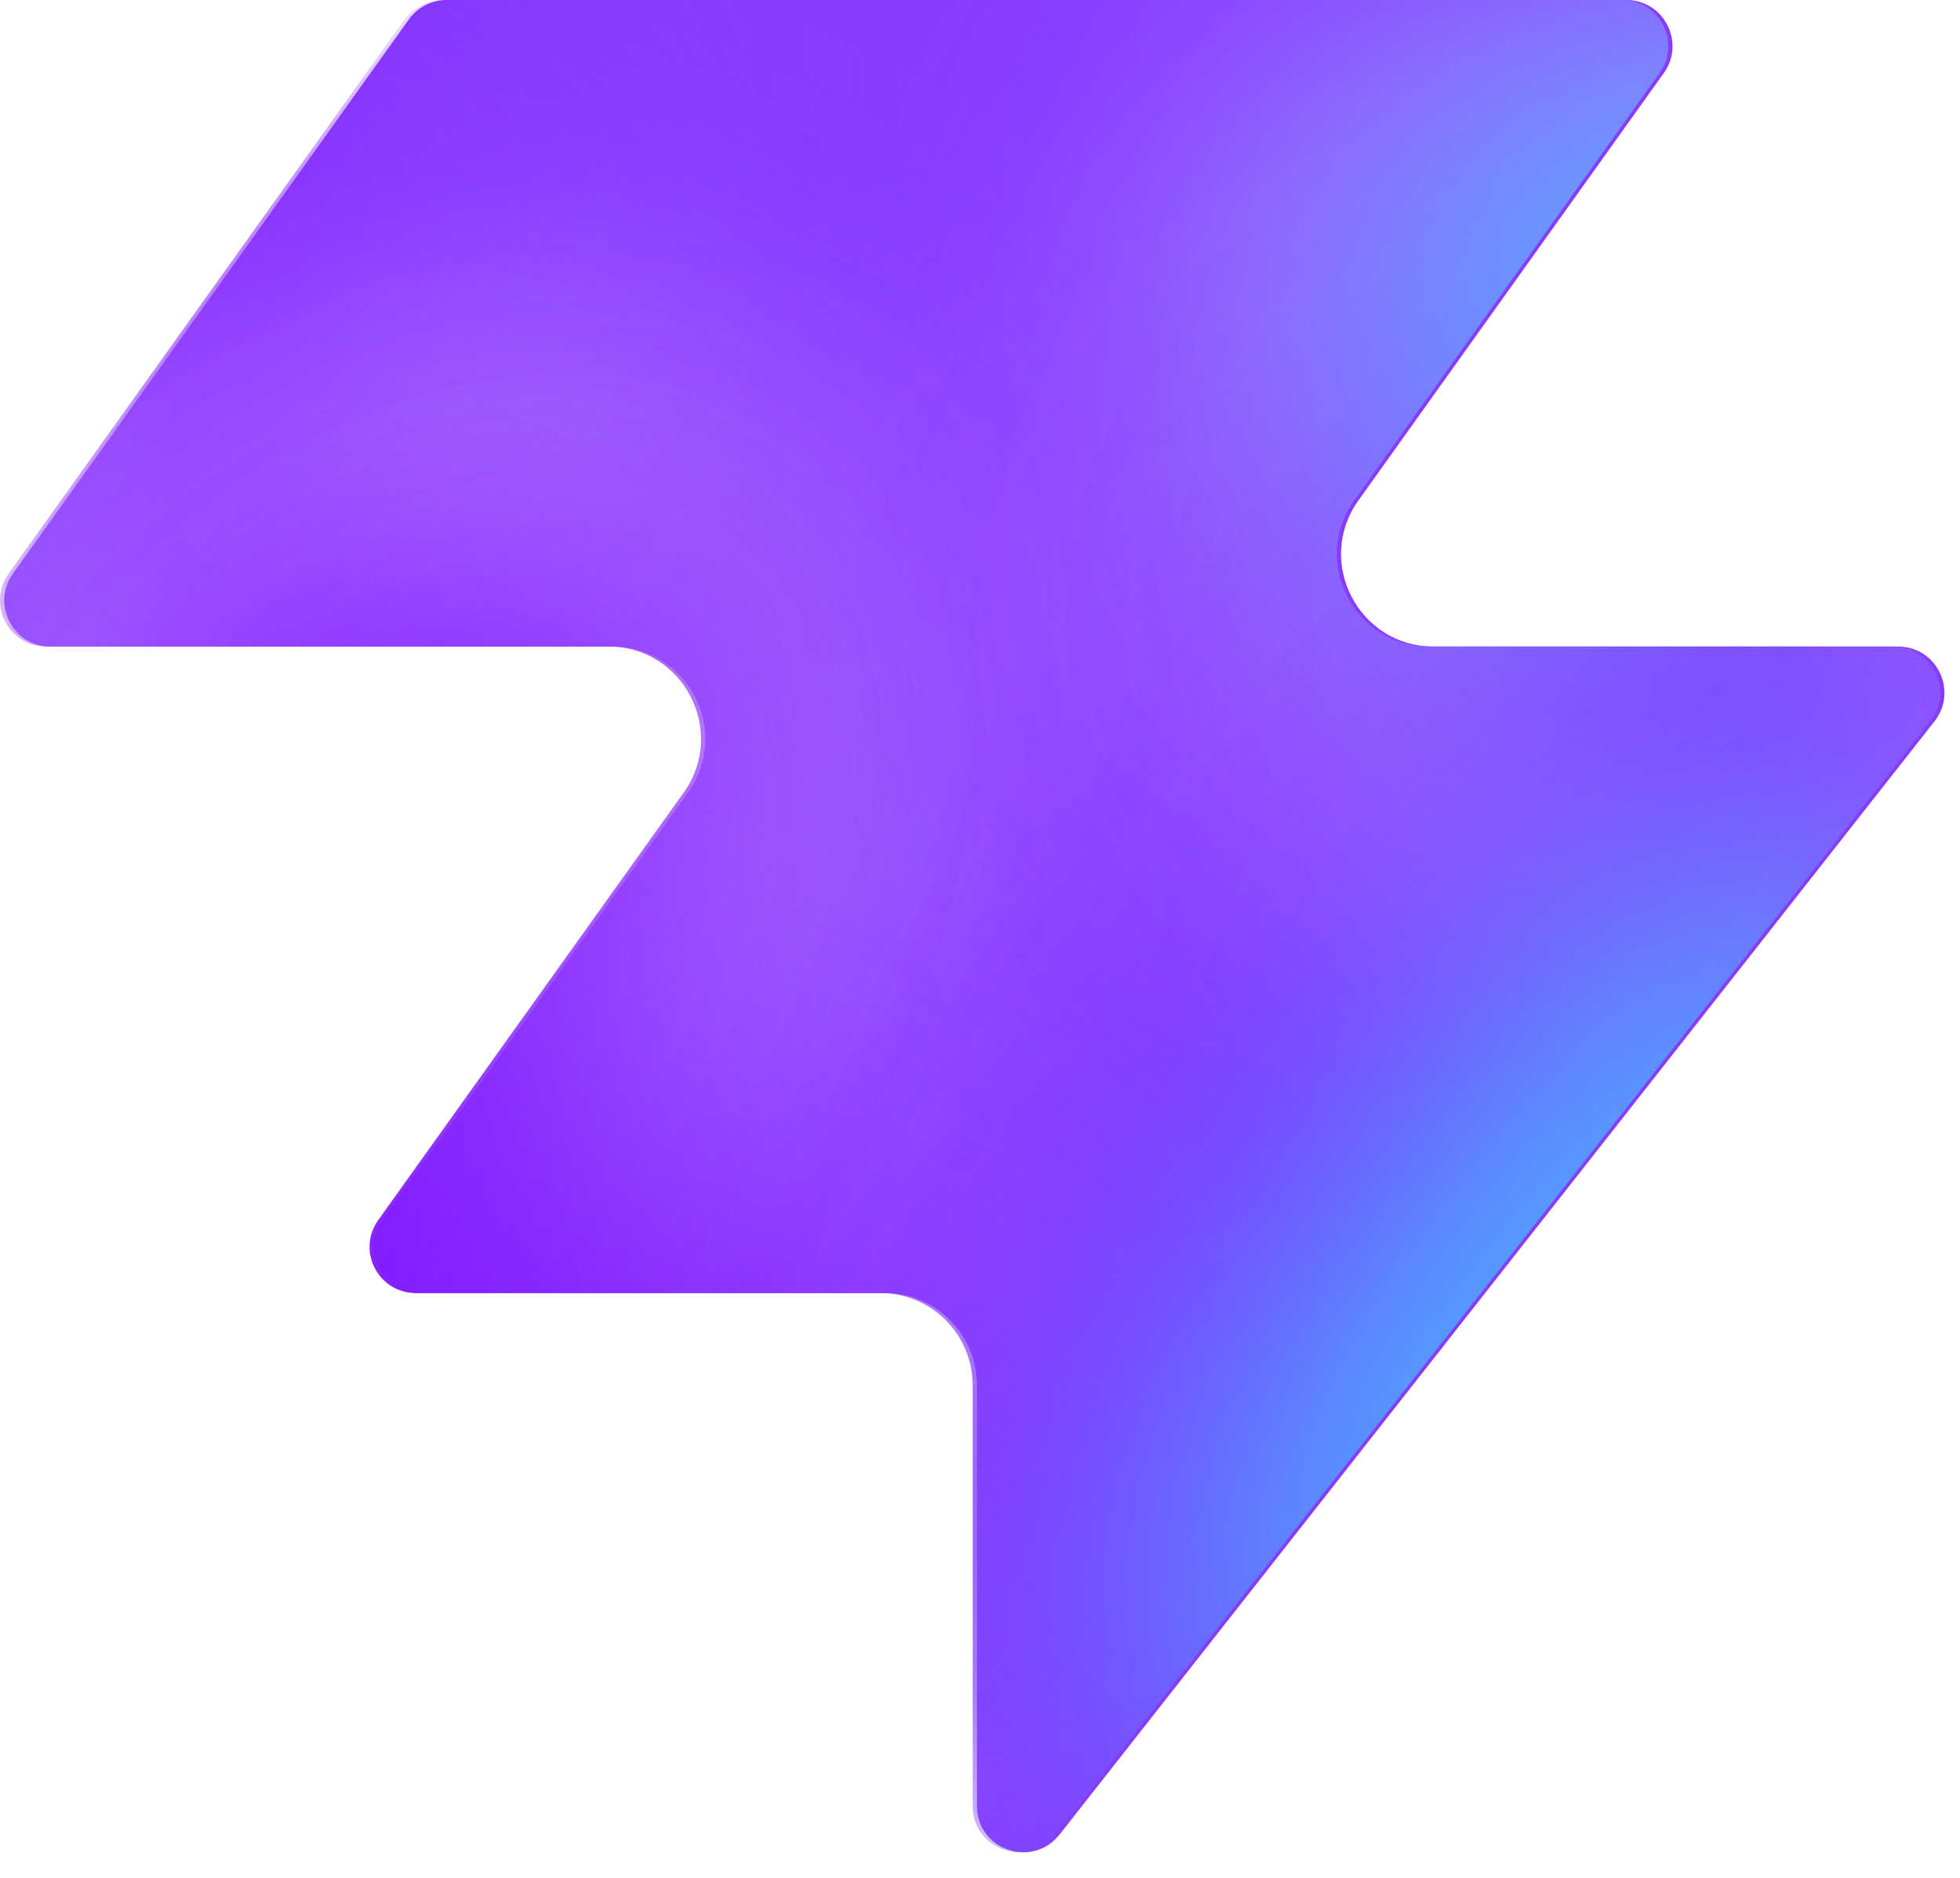
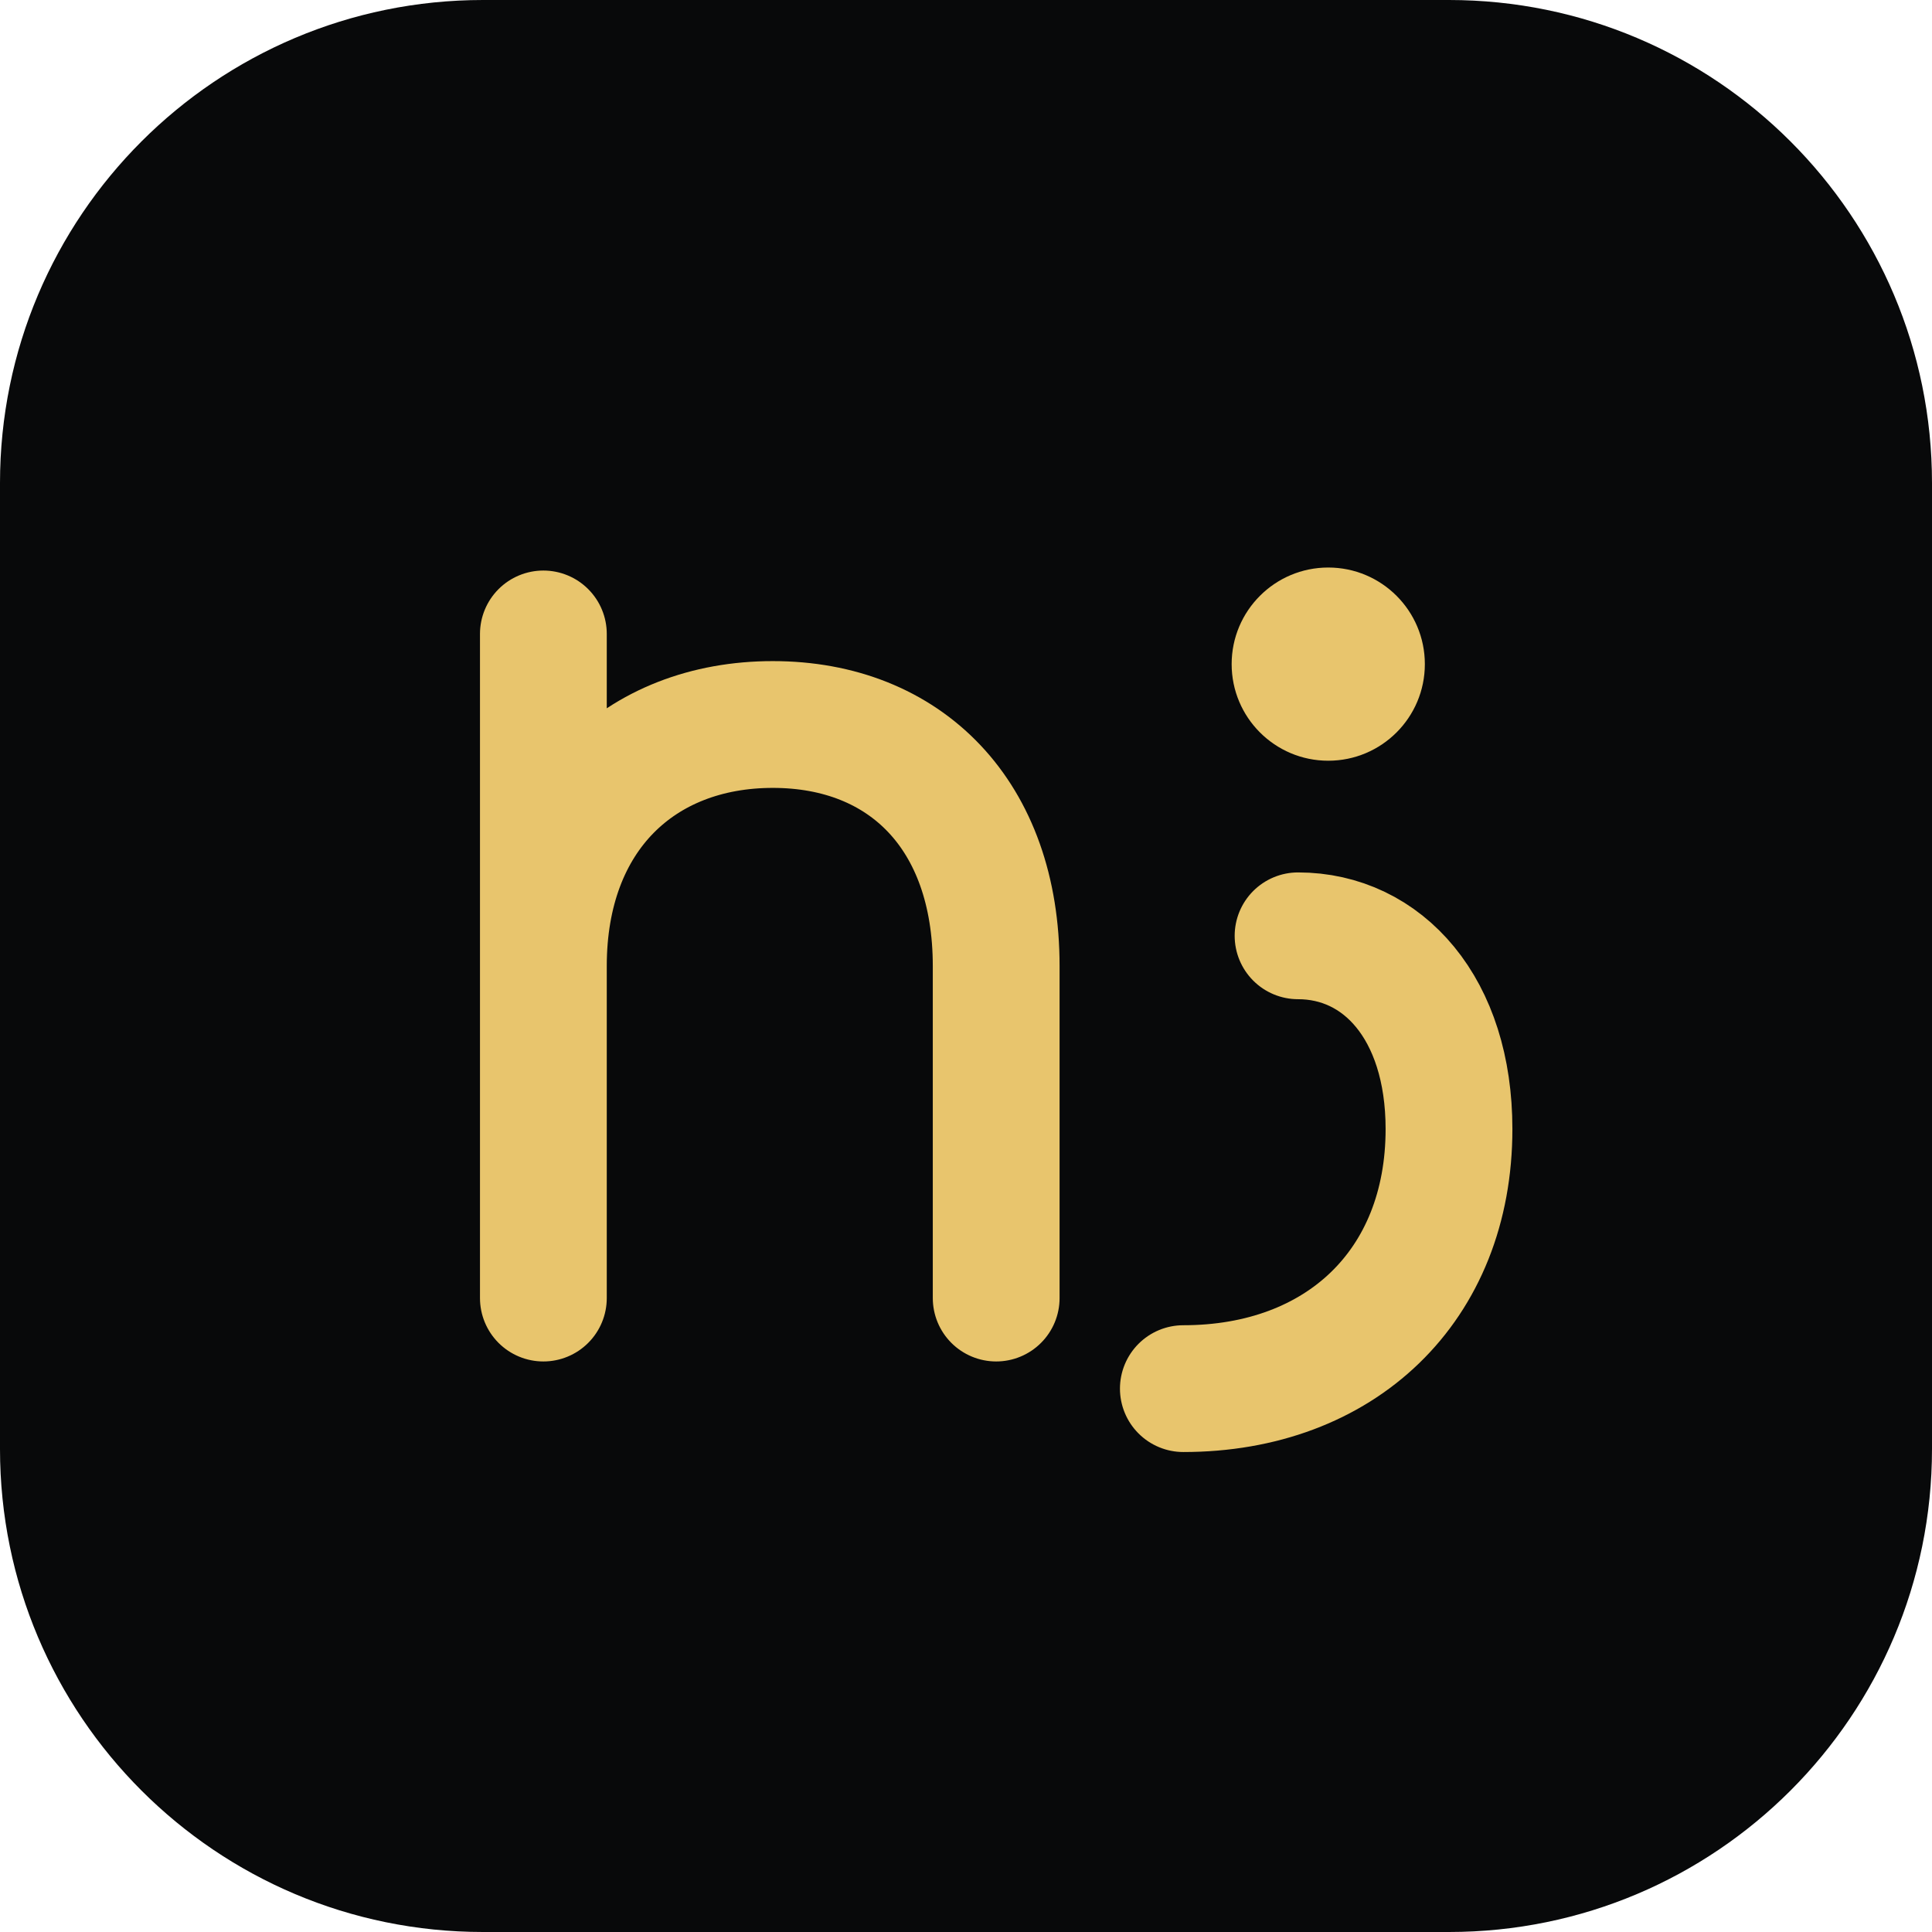
- <svg xmlns="http://www.w3.org/2000/svg" width="48" height="46" fill="none" viewBox="0 0 48 46">
-   <path fill="#863bff" d="M25.946 44.938c-.664.845-2.021.375-2.021-.698V33.937a2.26 2.26 0 0 0-2.262-2.262H10.287c-.92 0-1.456-1.04-.92-1.788l7.48-10.471c1.07-1.497 0-3.578-1.842-3.578H1.237c-.92 0-1.456-1.04-.92-1.788L10.013.474c.214-.297.556-.474.92-.474h28.894c.92 0 1.456 1.04.92 1.788l-7.48 10.471c-1.07 1.498 0 3.579 1.842 3.579h11.377c.943 0 1.473 1.088.89 1.83L25.947 44.94z" style="fill:#863bff;fill:color(display-p3 .525 .23 1);fill-opacity:1" />
-   <mask id="a" width="48" height="46" x="0" y="0" maskUnits="userSpaceOnUse" style="mask-type:alpha">
-     <path fill="#000" d="M25.842 44.938c-.664.844-2.021.375-2.021-.698V33.937a2.26 2.26 0 0 0-2.262-2.262H10.183c-.92 0-1.456-1.04-.92-1.788l7.48-10.471c1.07-1.498 0-3.579-1.842-3.579H1.133c-.92 0-1.456-1.04-.92-1.787L9.91.473c.214-.297.556-.474.92-.474h28.894c.92 0 1.456 1.04.92 1.788l-7.48 10.471c-1.07 1.498 0 3.578 1.842 3.578h11.377c.943 0 1.473 1.088.89 1.832L25.843 44.94z" style="fill:#000;fill-opacity:1" />
-   </mask>
-   <g mask="url(#a)">
-     <g filter="url(#b)">
-       <ellipse cx="5.508" cy="14.704" fill="#ede6ff" rx="5.508" ry="14.704" style="fill:#ede6ff;fill:color(display-p3 .927 .903 1);fill-opacity:1" transform="matrix(.00324 1 1 -.00324 -4.47 31.516)" />
-     </g>
-     <g filter="url(#c)">
-       <ellipse cx="10.399" cy="29.851" fill="#ede6ff" rx="10.399" ry="29.851" style="fill:#ede6ff;fill:color(display-p3 .927 .903 1);fill-opacity:1" transform="matrix(.00324 1 1 -.00324 -39.328 7.883)" />
-     </g>
-     <g filter="url(#d)">
-       <ellipse cx="5.508" cy="30.487" fill="#7e14ff" rx="5.508" ry="30.487" style="fill:#7e14ff;fill:color(display-p3 .492 .077 1);fill-opacity:1" transform="rotate(89.814 -25.913 -14.639)scale(1 -1)" />
-     </g>
-     <g filter="url(#e)">
-       <ellipse cx="5.508" cy="30.599" fill="#7e14ff" rx="5.508" ry="30.599" style="fill:#7e14ff;fill:color(display-p3 .492 .077 1);fill-opacity:1" transform="rotate(89.814 -32.644 -3.334)scale(1 -1)" />
-     </g>
-     <g filter="url(#f)">
-       <ellipse cx="5.508" cy="30.599" fill="#7e14ff" rx="5.508" ry="30.599" style="fill:#7e14ff;fill:color(display-p3 .492 .077 1);fill-opacity:1" transform="matrix(.00324 1 1 -.00324 -34.34 30.47)" />
-     </g>
-     <g filter="url(#g)">
-       <ellipse cx="14.072" cy="22.078" fill="#ede6ff" rx="14.072" ry="22.078" style="fill:#ede6ff;fill:color(display-p3 .927 .903 1);fill-opacity:1" transform="rotate(93.35 24.506 48.493)scale(-1 1)" />
-     </g>
-     <g filter="url(#h)">
-       <ellipse cx="3.47" cy="21.501" fill="#7e14ff" rx="3.47" ry="21.501" style="fill:#7e14ff;fill:color(display-p3 .492 .077 1);fill-opacity:1" transform="rotate(89.009 28.708 47.59)scale(-1 1)" />
-     </g>
-     <g filter="url(#i)">
-       <ellipse cx="3.47" cy="21.501" fill="#7e14ff" rx="3.47" ry="21.501" style="fill:#7e14ff;fill:color(display-p3 .492 .077 1);fill-opacity:1" transform="rotate(89.009 28.708 47.59)scale(-1 1)" />
-     </g>
-     <g filter="url(#j)">
-       <ellipse cx=".387" cy="8.972" fill="#7e14ff" rx="4.407" ry="29.108" style="fill:#7e14ff;fill:color(display-p3 .492 .077 1);fill-opacity:1" transform="rotate(39.51 .387 8.972)" />
-     </g>
-     <g filter="url(#k)">
-       <ellipse cx="47.523" cy="-6.092" fill="#7e14ff" rx="4.407" ry="29.108" style="fill:#7e14ff;fill:color(display-p3 .492 .077 1);fill-opacity:1" transform="rotate(37.892 47.523 -6.092)" />
-     </g>
-     <g filter="url(#l)">
-       <ellipse cx="41.412" cy="6.333" fill="#47bfff" rx="5.971" ry="9.665" style="fill:#47bfff;fill:color(display-p3 .28 .748 1);fill-opacity:1" transform="rotate(37.892 41.412 6.333)" />
-     </g>
-     <g filter="url(#m)">
-       <ellipse cx="-1.879" cy="38.332" fill="#7e14ff" rx="4.407" ry="29.108" style="fill:#7e14ff;fill:color(display-p3 .492 .077 1);fill-opacity:1" transform="rotate(37.892 -1.88 38.332)" />
-     </g>
-     <g filter="url(#n)">
-       <ellipse cx="-1.879" cy="38.332" fill="#7e14ff" rx="4.407" ry="29.108" style="fill:#7e14ff;fill:color(display-p3 .492 .077 1);fill-opacity:1" transform="rotate(37.892 -1.88 38.332)" />
-     </g>
-     <g filter="url(#o)">
-       <ellipse cx="35.651" cy="29.907" fill="#7e14ff" rx="4.407" ry="29.108" style="fill:#7e14ff;fill:color(display-p3 .492 .077 1);fill-opacity:1" transform="rotate(37.892 35.651 29.907)" />
-     </g>
-     <g filter="url(#p)">
-       <ellipse cx="38.418" cy="32.4" fill="#47bfff" rx="5.971" ry="15.297" style="fill:#47bfff;fill:color(display-p3 .28 .748 1);fill-opacity:1" transform="rotate(37.892 38.418 32.4)" />
-     </g>
-   </g>
-   <defs>
-     <filter id="b" width="60.045" height="41.654" x="-19.77" y="16.149" color-interpolation-filters="sRGB" filterUnits="userSpaceOnUse">
-       <feFlood flood-opacity="0" result="BackgroundImageFix" />
-       <feBlend in="SourceGraphic" in2="BackgroundImageFix" result="shape" />
-       <feGaussianBlur result="effect1_foregroundBlur_2002_17158" stdDeviation="7.659" />
-     </filter>
-     <filter id="c" width="90.34" height="51.437" x="-54.613" y="-7.533" color-interpolation-filters="sRGB" filterUnits="userSpaceOnUse">
-       <feFlood flood-opacity="0" result="BackgroundImageFix" />
-       <feBlend in="SourceGraphic" in2="BackgroundImageFix" result="shape" />
-       <feGaussianBlur result="effect1_foregroundBlur_2002_17158" stdDeviation="7.659" />
-     </filter>
-     <filter id="d" width="79.355" height="29.4" x="-49.64" y="2.03" color-interpolation-filters="sRGB" filterUnits="userSpaceOnUse">
-       <feFlood flood-opacity="0" result="BackgroundImageFix" />
-       <feBlend in="SourceGraphic" in2="BackgroundImageFix" result="shape" />
-       <feGaussianBlur result="effect1_foregroundBlur_2002_17158" stdDeviation="4.596" />
-     </filter>
-     <filter id="e" width="79.579" height="29.4" x="-45.045" y="20.029" color-interpolation-filters="sRGB" filterUnits="userSpaceOnUse">
-       <feFlood flood-opacity="0" result="BackgroundImageFix" />
-       <feBlend in="SourceGraphic" in2="BackgroundImageFix" result="shape" />
-       <feGaussianBlur result="effect1_foregroundBlur_2002_17158" stdDeviation="4.596" />
-     </filter>
-     <filter id="f" width="79.579" height="29.4" x="-43.513" y="21.178" color-interpolation-filters="sRGB" filterUnits="userSpaceOnUse">
-       <feFlood flood-opacity="0" result="BackgroundImageFix" />
-       <feBlend in="SourceGraphic" in2="BackgroundImageFix" result="shape" />
-       <feGaussianBlur result="effect1_foregroundBlur_2002_17158" stdDeviation="4.596" />
-     </filter>
-     <filter id="g" width="74.749" height="58.852" x="15.756" y="-17.901" color-interpolation-filters="sRGB" filterUnits="userSpaceOnUse">
-       <feFlood flood-opacity="0" result="BackgroundImageFix" />
-       <feBlend in="SourceGraphic" in2="BackgroundImageFix" result="shape" />
-       <feGaussianBlur result="effect1_foregroundBlur_2002_17158" stdDeviation="7.659" />
-     </filter>
-     <filter id="h" width="61.377" height="25.362" x="23.548" y="2.284" color-interpolation-filters="sRGB" filterUnits="userSpaceOnUse">
-       <feFlood flood-opacity="0" result="BackgroundImageFix" />
-       <feBlend in="SourceGraphic" in2="BackgroundImageFix" result="shape" />
-       <feGaussianBlur result="effect1_foregroundBlur_2002_17158" stdDeviation="4.596" />
-     </filter>
-     <filter id="i" width="61.377" height="25.362" x="23.548" y="2.284" color-interpolation-filters="sRGB" filterUnits="userSpaceOnUse">
-       <feFlood flood-opacity="0" result="BackgroundImageFix" />
-       <feBlend in="SourceGraphic" in2="BackgroundImageFix" result="shape" />
-       <feGaussianBlur result="effect1_foregroundBlur_2002_17158" stdDeviation="4.596" />
-     </filter>
-     <filter id="j" width="56.045" height="63.649" x="-27.636" y="-22.853" color-interpolation-filters="sRGB" filterUnits="userSpaceOnUse">
-       <feFlood flood-opacity="0" result="BackgroundImageFix" />
-       <feBlend in="SourceGraphic" in2="BackgroundImageFix" result="shape" />
-       <feGaussianBlur result="effect1_foregroundBlur_2002_17158" stdDeviation="4.596" />
-     </filter>
-     <filter id="k" width="54.814" height="64.646" x="20.116" y="-38.415" color-interpolation-filters="sRGB" filterUnits="userSpaceOnUse">
-       <feFlood flood-opacity="0" result="BackgroundImageFix" />
-       <feBlend in="SourceGraphic" in2="BackgroundImageFix" result="shape" />
-       <feGaussianBlur result="effect1_foregroundBlur_2002_17158" stdDeviation="4.596" />
-     </filter>
-     <filter id="l" width="33.541" height="35.313" x="24.641" y="-11.323" color-interpolation-filters="sRGB" filterUnits="userSpaceOnUse">
-       <feFlood flood-opacity="0" result="BackgroundImageFix" />
-       <feBlend in="SourceGraphic" in2="BackgroundImageFix" result="shape" />
-       <feGaussianBlur result="effect1_foregroundBlur_2002_17158" stdDeviation="4.596" />
-     </filter>
-     <filter id="m" width="54.814" height="64.646" x="-29.286" y="6.009" color-interpolation-filters="sRGB" filterUnits="userSpaceOnUse">
-       <feFlood flood-opacity="0" result="BackgroundImageFix" />
-       <feBlend in="SourceGraphic" in2="BackgroundImageFix" result="shape" />
-       <feGaussianBlur result="effect1_foregroundBlur_2002_17158" stdDeviation="4.596" />
-     </filter>
-     <filter id="n" width="54.814" height="64.646" x="-29.286" y="6.009" color-interpolation-filters="sRGB" filterUnits="userSpaceOnUse">
-       <feFlood flood-opacity="0" result="BackgroundImageFix" />
-       <feBlend in="SourceGraphic" in2="BackgroundImageFix" result="shape" />
-       <feGaussianBlur result="effect1_foregroundBlur_2002_17158" stdDeviation="4.596" />
-     </filter>
-     <filter id="o" width="54.814" height="64.646" x="8.244" y="-2.416" color-interpolation-filters="sRGB" filterUnits="userSpaceOnUse">
-       <feFlood flood-opacity="0" result="BackgroundImageFix" />
-       <feBlend in="SourceGraphic" in2="BackgroundImageFix" result="shape" />
-       <feGaussianBlur result="effect1_foregroundBlur_2002_17158" stdDeviation="4.596" />
-     </filter>
-     <filter id="p" width="39.409" height="43.623" x="18.713" y="10.588" color-interpolation-filters="sRGB" filterUnits="userSpaceOnUse">
-       <feFlood flood-opacity="0" result="BackgroundImageFix" />
-       <feBlend in="SourceGraphic" in2="BackgroundImageFix" result="shape" />
-       <feGaussianBlur result="effect1_foregroundBlur_2002_17158" stdDeviation="4.596" />
-     </filter>
-   </defs>
+ <svg xmlns="http://www.w3.org/2000/svg" viewBox="0 0 32 32">
+   <rect width="32" height="32" rx="8" fill="#08090a" />
+   <path d="M9 10.5v11M9 16c0-2.5 1.6-4 3.8-4s3.7 1.5 3.7 4v5.5M21.5 15.5c1.4 0 2.5 1.2 2.5 3.2 0 2.6-1.8 4.3-4.4 4.3" fill="none" stroke="#e8c56d" stroke-width="2.1" stroke-linecap="round" />
+   <circle cx="22" cy="11" r="1.6" fill="#e8c56d" />
</svg>
